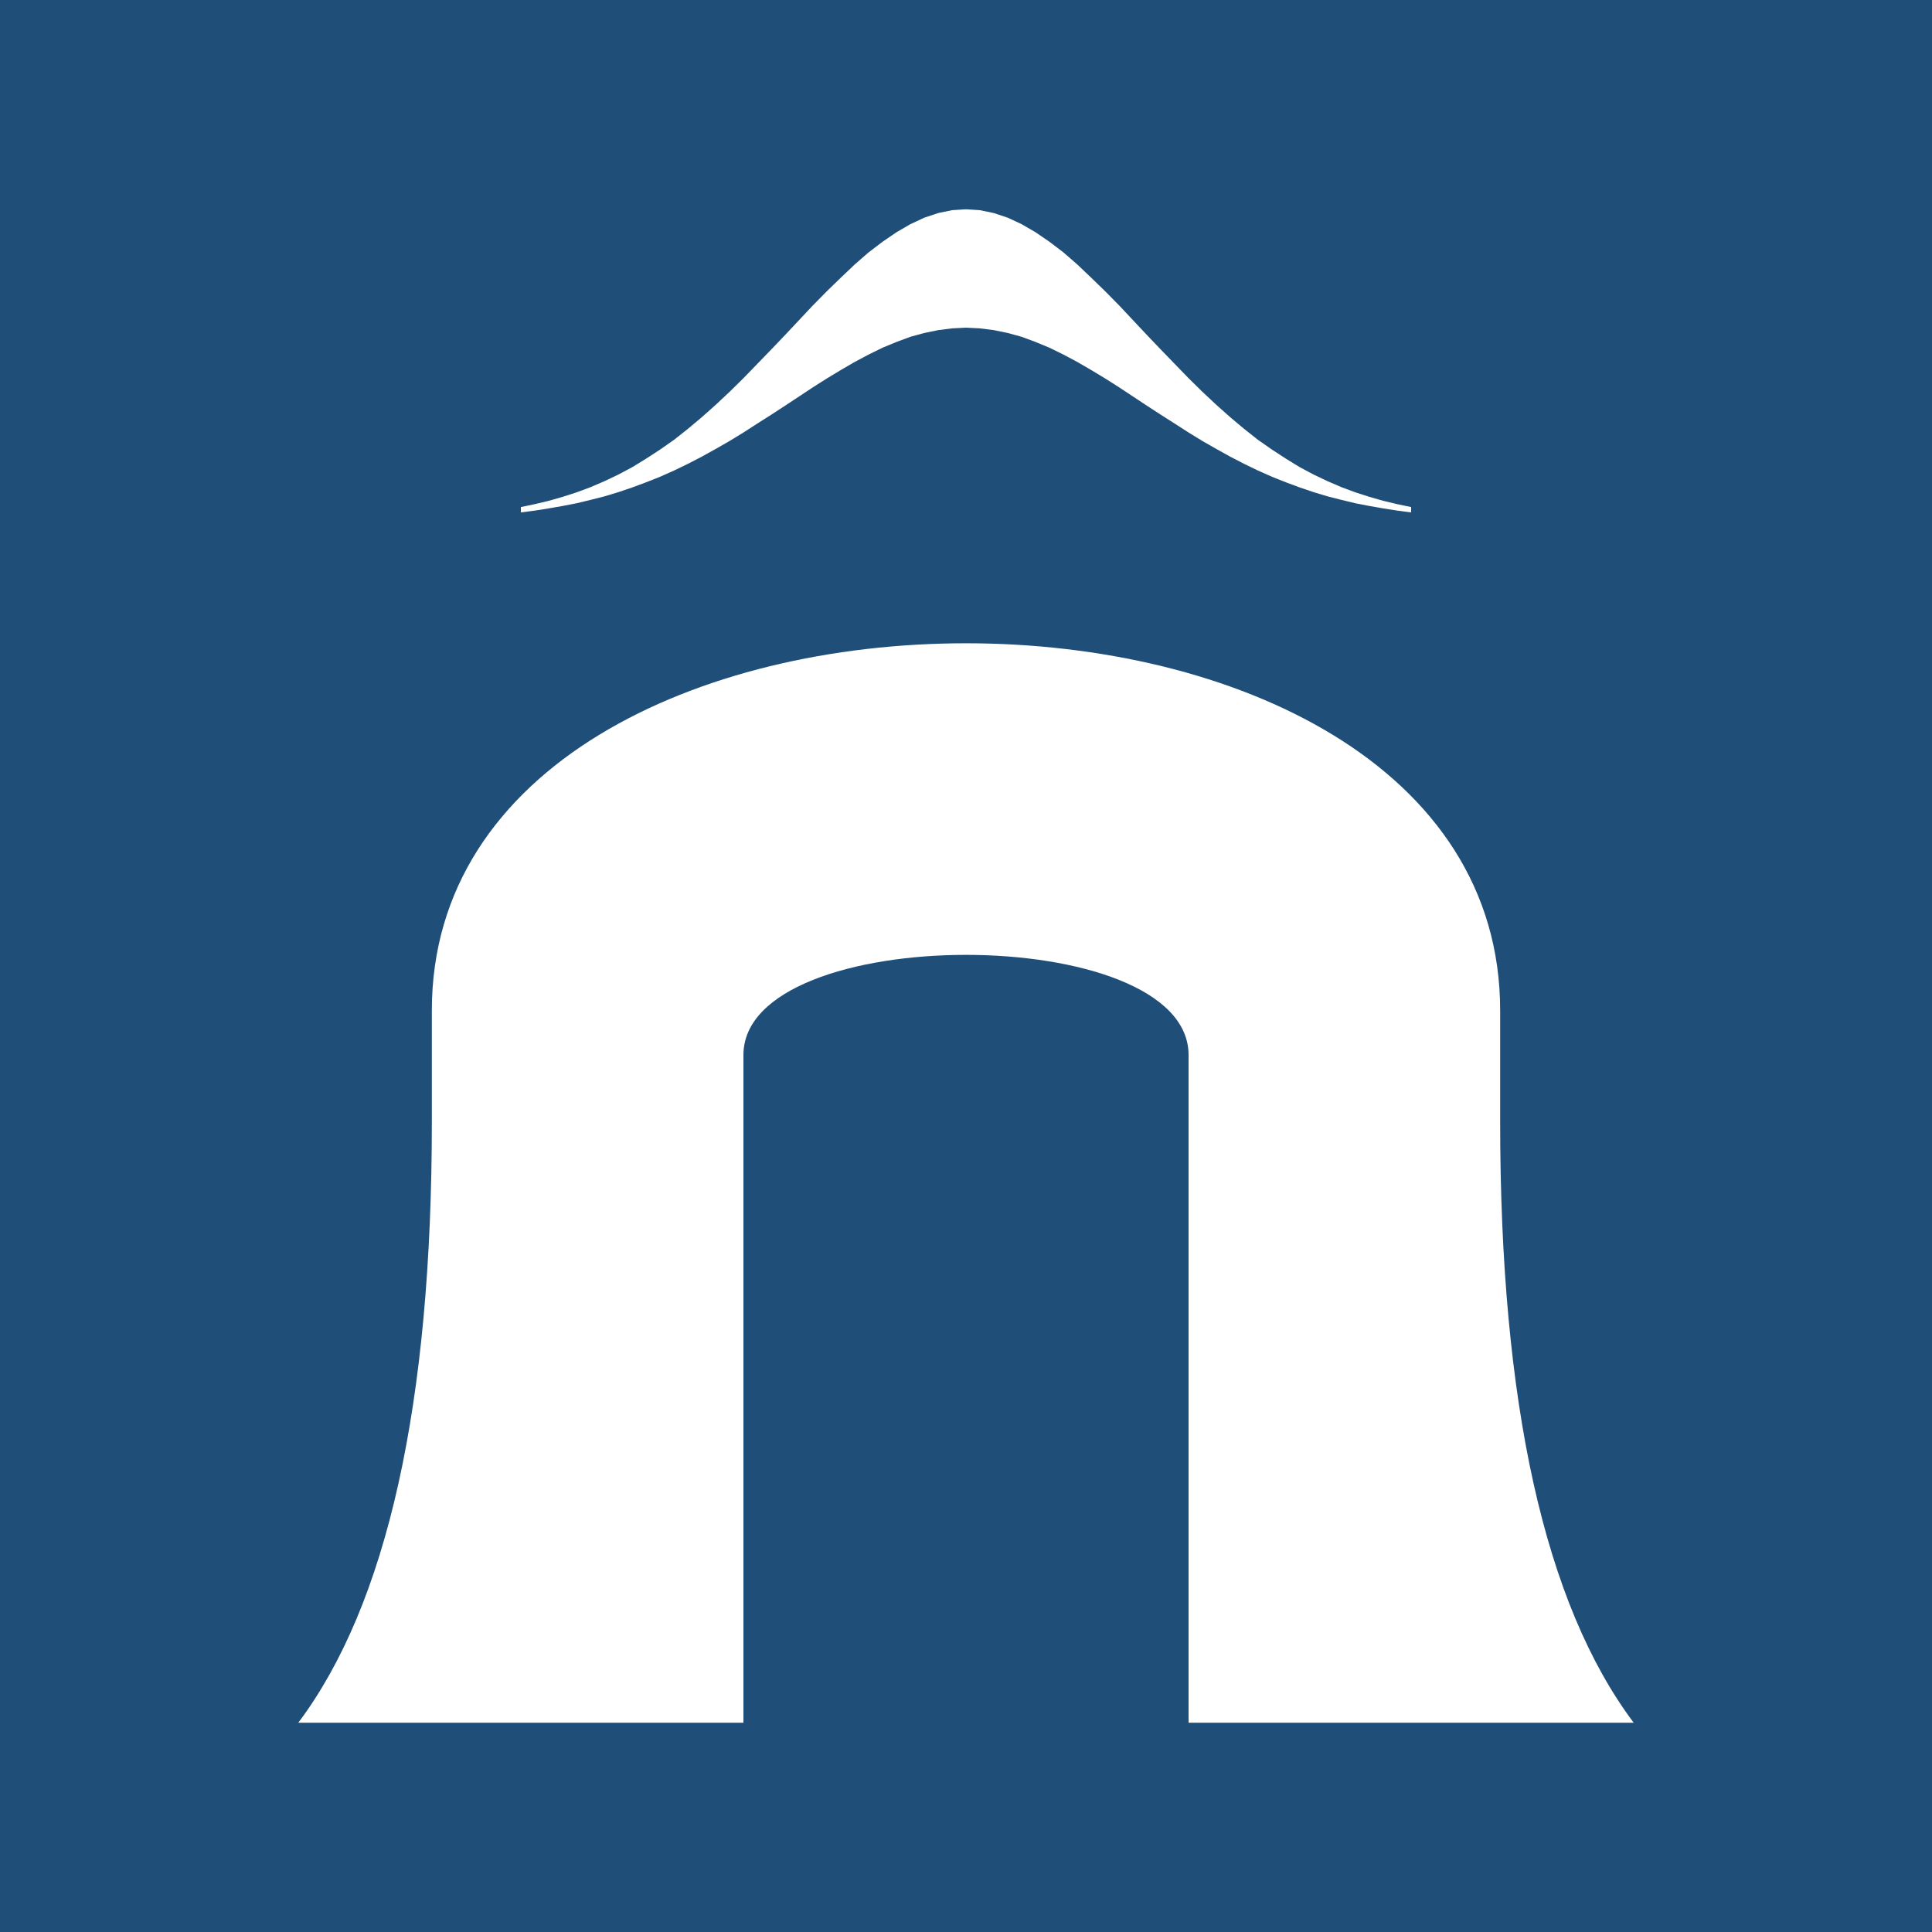
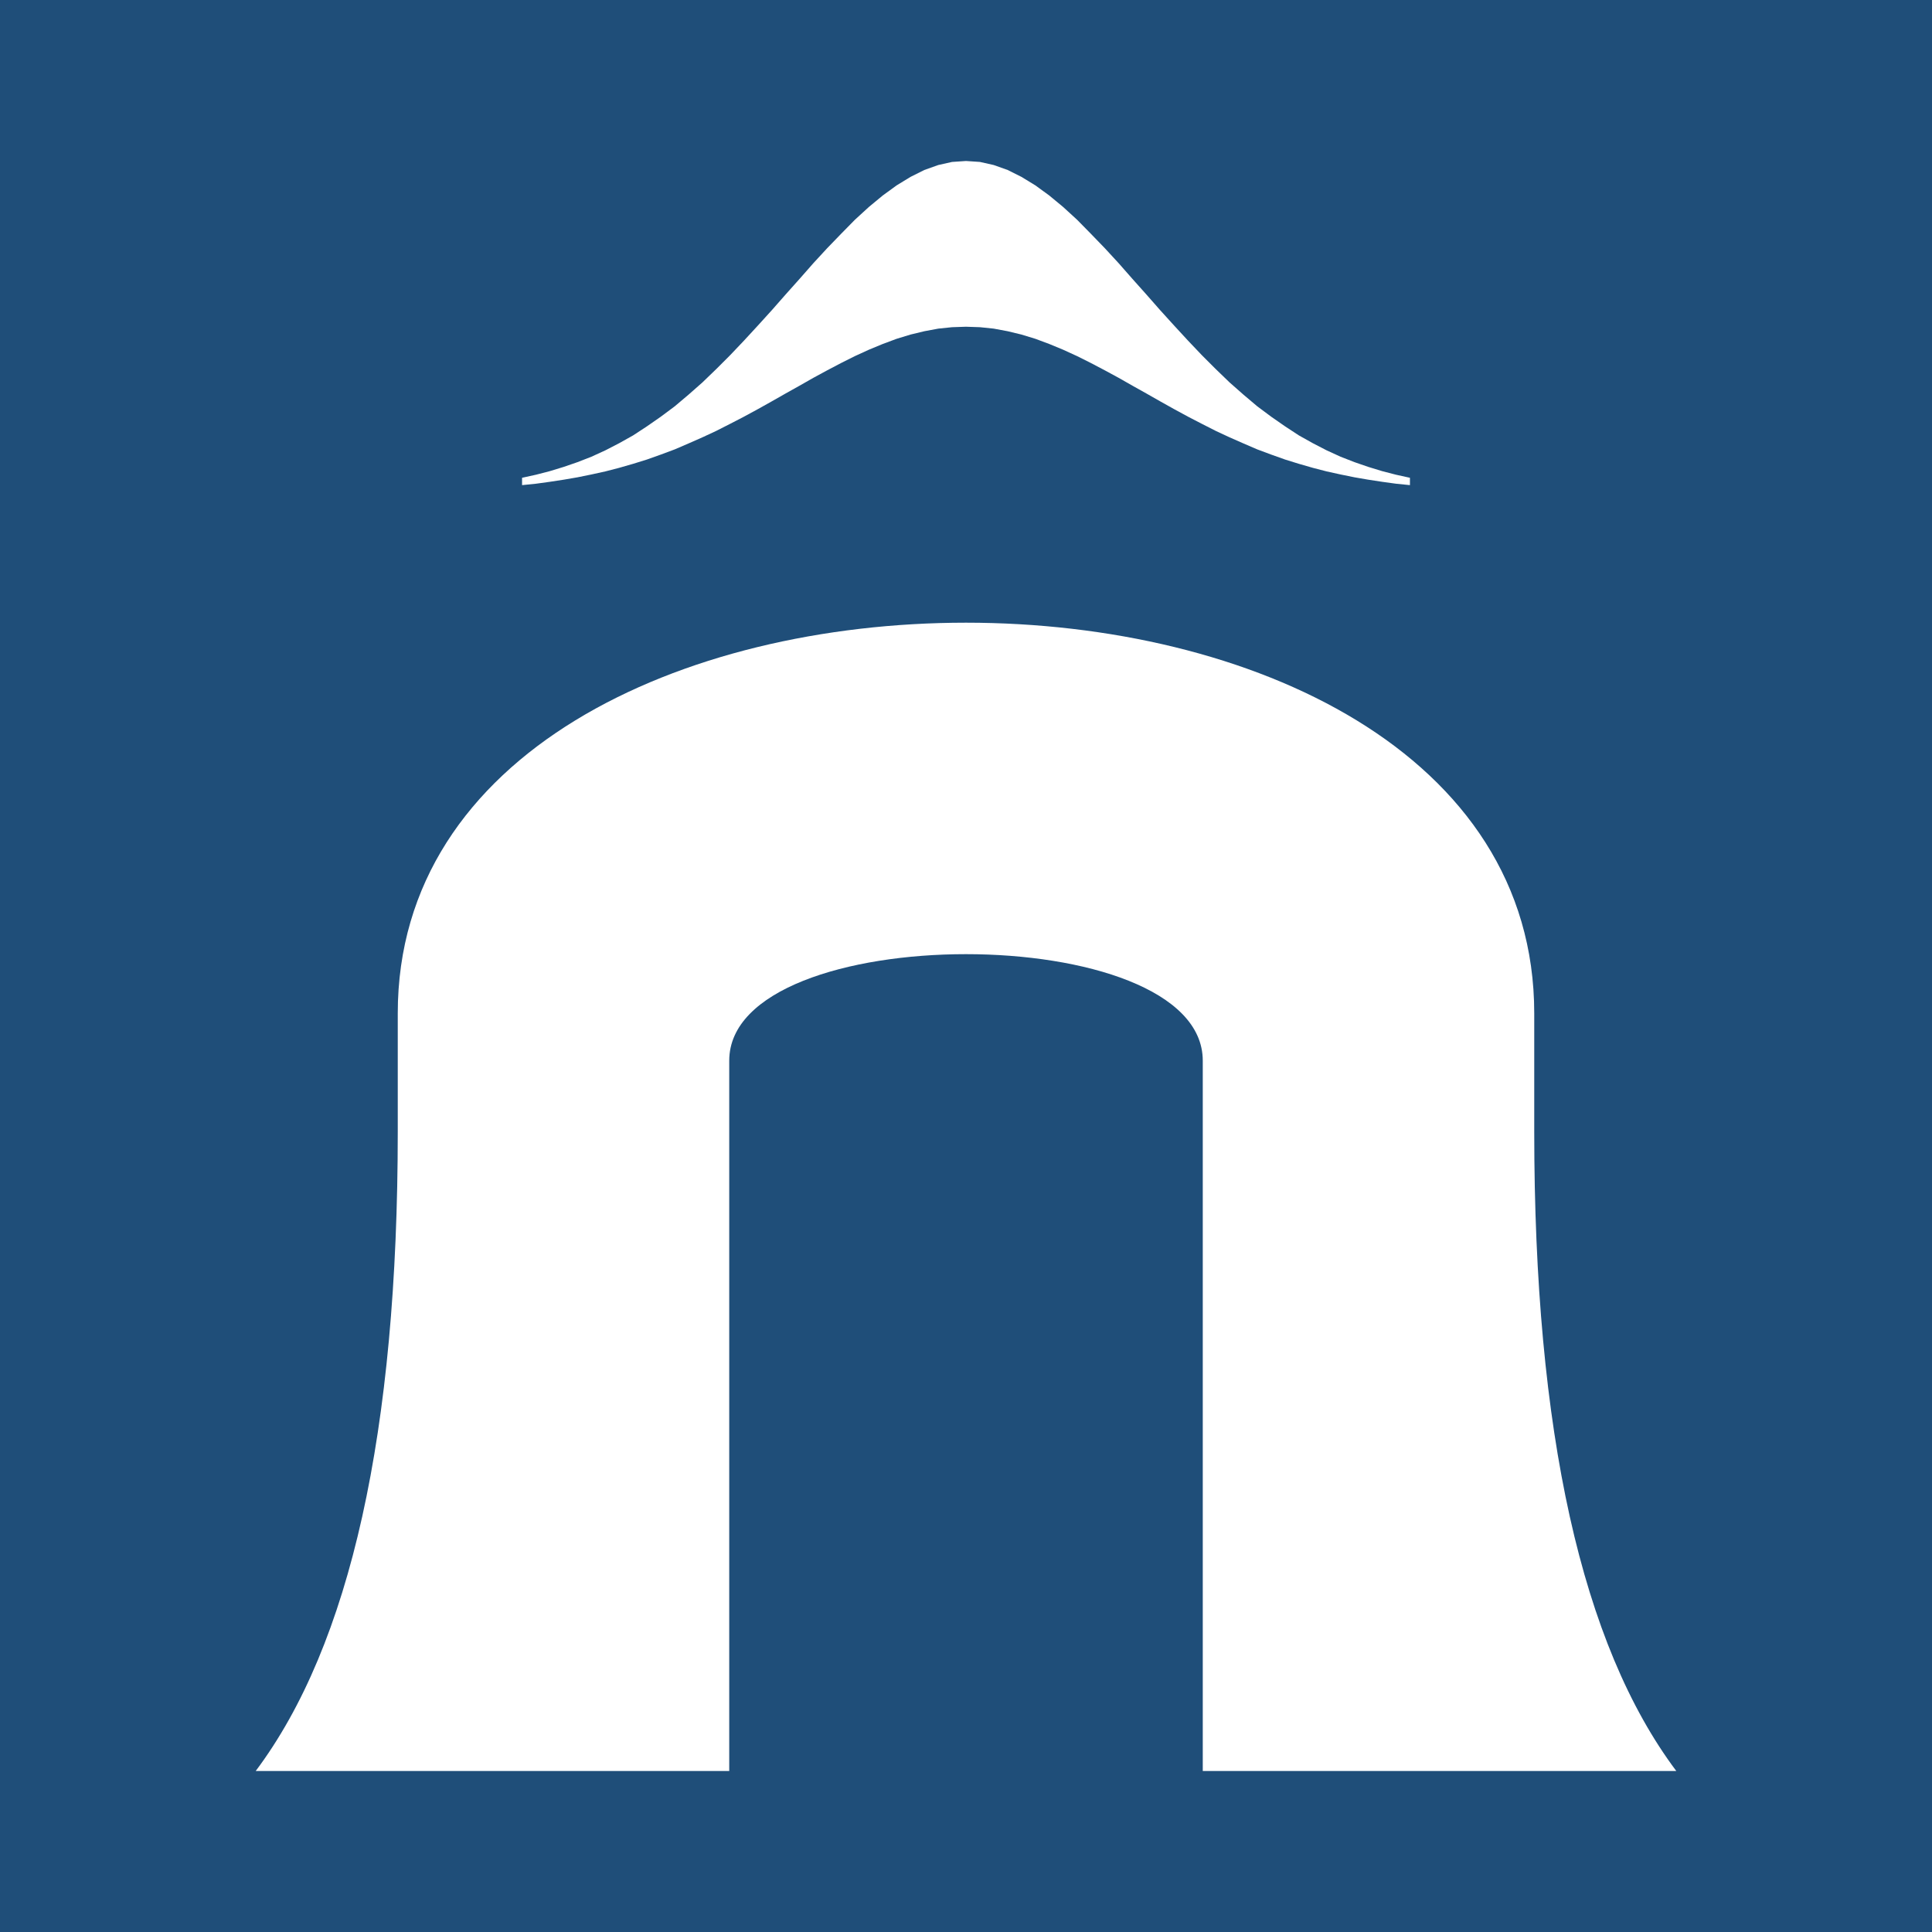
<svg xmlns="http://www.w3.org/2000/svg" viewBox="0 0 120 120" width="120" height="120" role="img" aria-label="Nils Grünefeld">
  <rect width="120" height="120" fill="#1f4e79" />
-   <g transform="translate(60.0 60.0) scale(1.3824) translate(-60.0 -56.0)">
+   <g transform="translate(60.0 60.0) scale(1.4706) translate(-60.0 -56.0)">
    <path d="M30 90 Q36 82 36 63 L36 58 C36 36 84 36 84 58 L84 63 Q84 82 90 90 L70 90 L70 60 C70 54 50 54 50 60 L50 90 Z" fill="#ffffff" />
-     <path d="M40.0 35.38 L40.62 35.25 L41.25 35.1 L41.88 34.92 L42.5 34.72 L43.12 34.49 L43.75 34.22 L44.38 33.92 L45.0 33.59 L45.62 33.21 L46.25 32.8 L46.88 32.36 L47.5 31.87 L48.12 31.35 L48.75 30.79 L49.38 30.2 L50.0 29.59 L50.62 28.95 L51.25 28.3 L51.88 27.64 L52.5 26.98 L53.12 26.32 L53.75 25.68 L54.38 25.07 L55.0 24.48 L55.62 23.94 L56.25 23.46 L56.88 23.03 L57.5 22.67 L58.12 22.38 L58.75 22.17 L59.38 22.04 L60.0 22.0 L60.62 22.04 L61.25 22.17 L61.88 22.38 L62.5 22.67 L63.12 23.03 L63.75 23.46 L64.38 23.94 L65.0 24.48 L65.62 25.07 L66.25 25.68 L66.88 26.32 L67.5 26.98 L68.12 27.64 L68.75 28.3 L69.38 28.95 L70.0 29.59 L70.62 30.2 L71.25 30.79 L71.88 31.35 L72.5 31.87 L73.12 32.36 L73.75 32.8 L74.38 33.21 L75.0 33.59 L75.62 33.92 L76.25 34.22 L76.88 34.49 L77.5 34.72 L78.12 34.92 L78.75 35.1 L79.38 35.25 L80.0 35.38 L80.0 35.62 L79.38 35.54 L78.75 35.44 L78.12 35.33 L77.5 35.21 L76.88 35.06 L76.25 34.9 L75.62 34.71 L75.0 34.5 L74.38 34.27 L73.75 34.02 L73.12 33.74 L72.5 33.44 L71.88 33.12 L71.25 32.77 L70.62 32.41 L70.0 32.03 L69.38 31.63 L68.75 31.23 L68.12 30.82 L67.5 30.41 L66.88 30.0 L66.25 29.6 L65.62 29.22 L65.0 28.86 L64.38 28.53 L63.75 28.22 L63.12 27.96 L62.5 27.73 L61.88 27.56 L61.25 27.43 L60.62 27.35 L60.0 27.32 L59.38 27.35 L58.75 27.43 L58.12 27.56 L57.5 27.73 L56.88 27.96 L56.25 28.22 L55.62 28.53 L55.0 28.86 L54.38 29.22 L53.75 29.6 L53.12 30.0 L52.5 30.41 L51.88 30.82 L51.25 31.23 L50.62 31.63 L50.0 32.03 L49.38 32.41 L48.75 32.77 L48.12 33.12 L47.5 33.44 L46.88 33.74 L46.25 34.02 L45.62 34.27 L45.0 34.5 L44.38 34.71 L43.75 34.9 L43.12 35.06 L42.5 35.21 L41.88 35.33 L41.25 35.44 L40.62 35.54 L40.0 35.62 Z" fill="#ffffff" />
+     <path d="M41.25 35.38 L41.84 35.25 L42.42 35.1 L43.01 34.92 L43.59 34.72 L44.18 34.49 L44.77 34.22 L45.35 33.92 L45.94 33.59 L46.52 33.21 L47.11 32.8 L47.7 32.36 L48.28 31.87 L48.87 31.35 L49.45 30.79 L50.04 30.2 L50.62 29.59 L51.21 28.95 L51.8 28.3 L52.38 27.64 L52.97 26.98 L53.55 26.32 L54.14 25.68 L54.73 25.07 L55.31 24.48 L55.9 23.94 L56.48 23.46 L57.07 23.03 L57.66 22.67 L58.24 22.38 L58.83 22.17 L59.41 22.04 L60.0 22.0 L60.59 22.04 L61.17 22.17 L61.76 22.38 L62.34 22.67 L62.93 23.03 L63.52 23.46 L64.1 23.94 L64.69 24.48 L65.27 25.07 L65.86 25.68 L66.45 26.32 L67.03 26.98 L67.62 27.64 L68.2 28.3 L68.79 28.95 L69.38 29.59 L69.96 30.2 L70.55 30.79 L71.13 31.35 L71.72 31.87 L72.3 32.36 L72.89 32.8 L73.48 33.21 L74.06 33.59 L74.65 33.92 L75.23 34.22 L75.82 34.49 L76.41 34.72 L76.99 34.92 L77.58 35.1 L78.16 35.25 L78.75 35.38 L78.75 35.69 L78.16 35.63 L77.58 35.55 L76.99 35.46 L76.41 35.36 L75.82 35.24 L75.23 35.11 L74.65 34.96 L74.06 34.79 L73.48 34.61 L72.89 34.4 L72.3 34.18 L71.72 33.93 L71.13 33.67 L70.55 33.4 L69.96 33.1 L69.38 32.8 L68.79 32.48 L68.2 32.15 L67.62 31.82 L67.03 31.49 L66.45 31.16 L65.86 30.84 L65.27 30.53 L64.69 30.24 L64.1 29.97 L63.52 29.73 L62.93 29.51 L62.34 29.33 L61.76 29.19 L61.17 29.08 L60.59 29.02 L60.0 29.0 L59.41 29.02 L58.83 29.08 L58.24 29.19 L57.66 29.33 L57.07 29.51 L56.48 29.73 L55.9 29.97 L55.31 30.24 L54.73 30.53 L54.14 30.84 L53.55 31.16 L52.97 31.49 L52.38 31.82 L51.8 32.15 L51.21 32.48 L50.62 32.8 L50.04 33.1 L49.45 33.4 L48.87 33.67 L48.28 33.93 L47.7 34.18 L47.11 34.4 L46.52 34.61 L45.94 34.79 L45.35 34.96 L44.77 35.11 L44.18 35.24 L43.59 35.36 L43.01 35.46 L42.42 35.55 L41.84 35.63 L41.25 35.69 Z" fill="#ffffff" />
  </g>
</svg>
